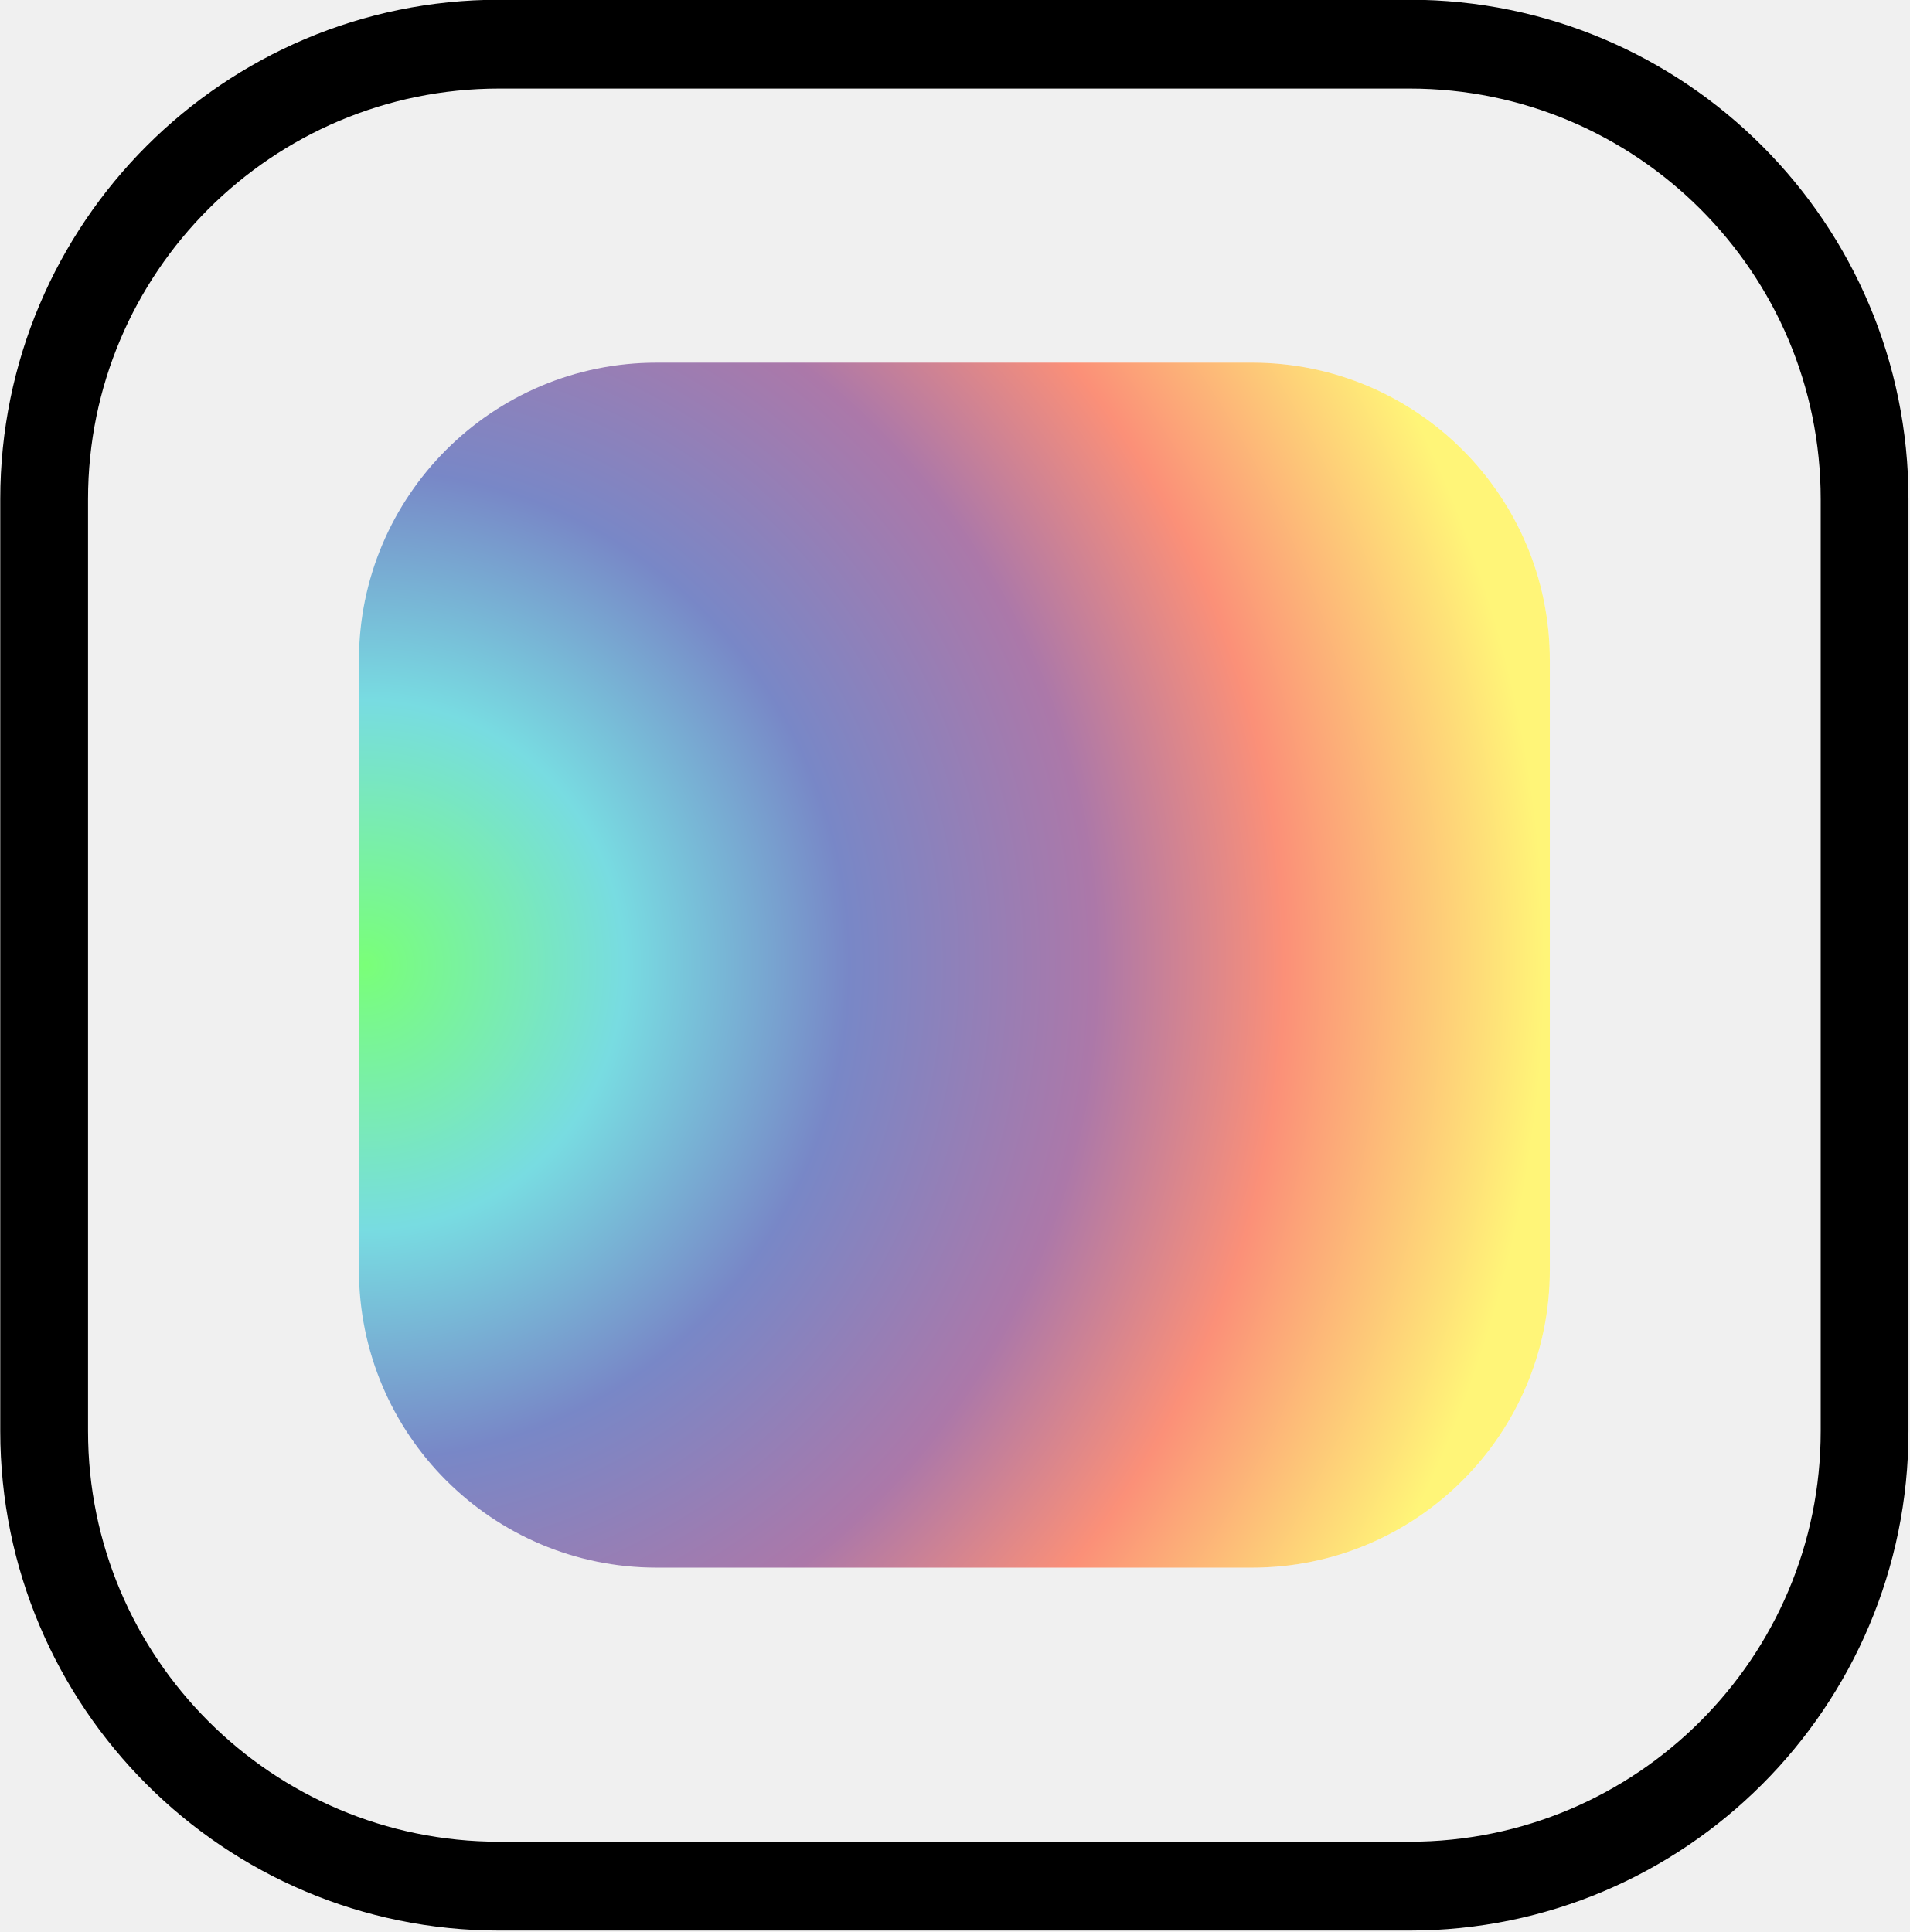
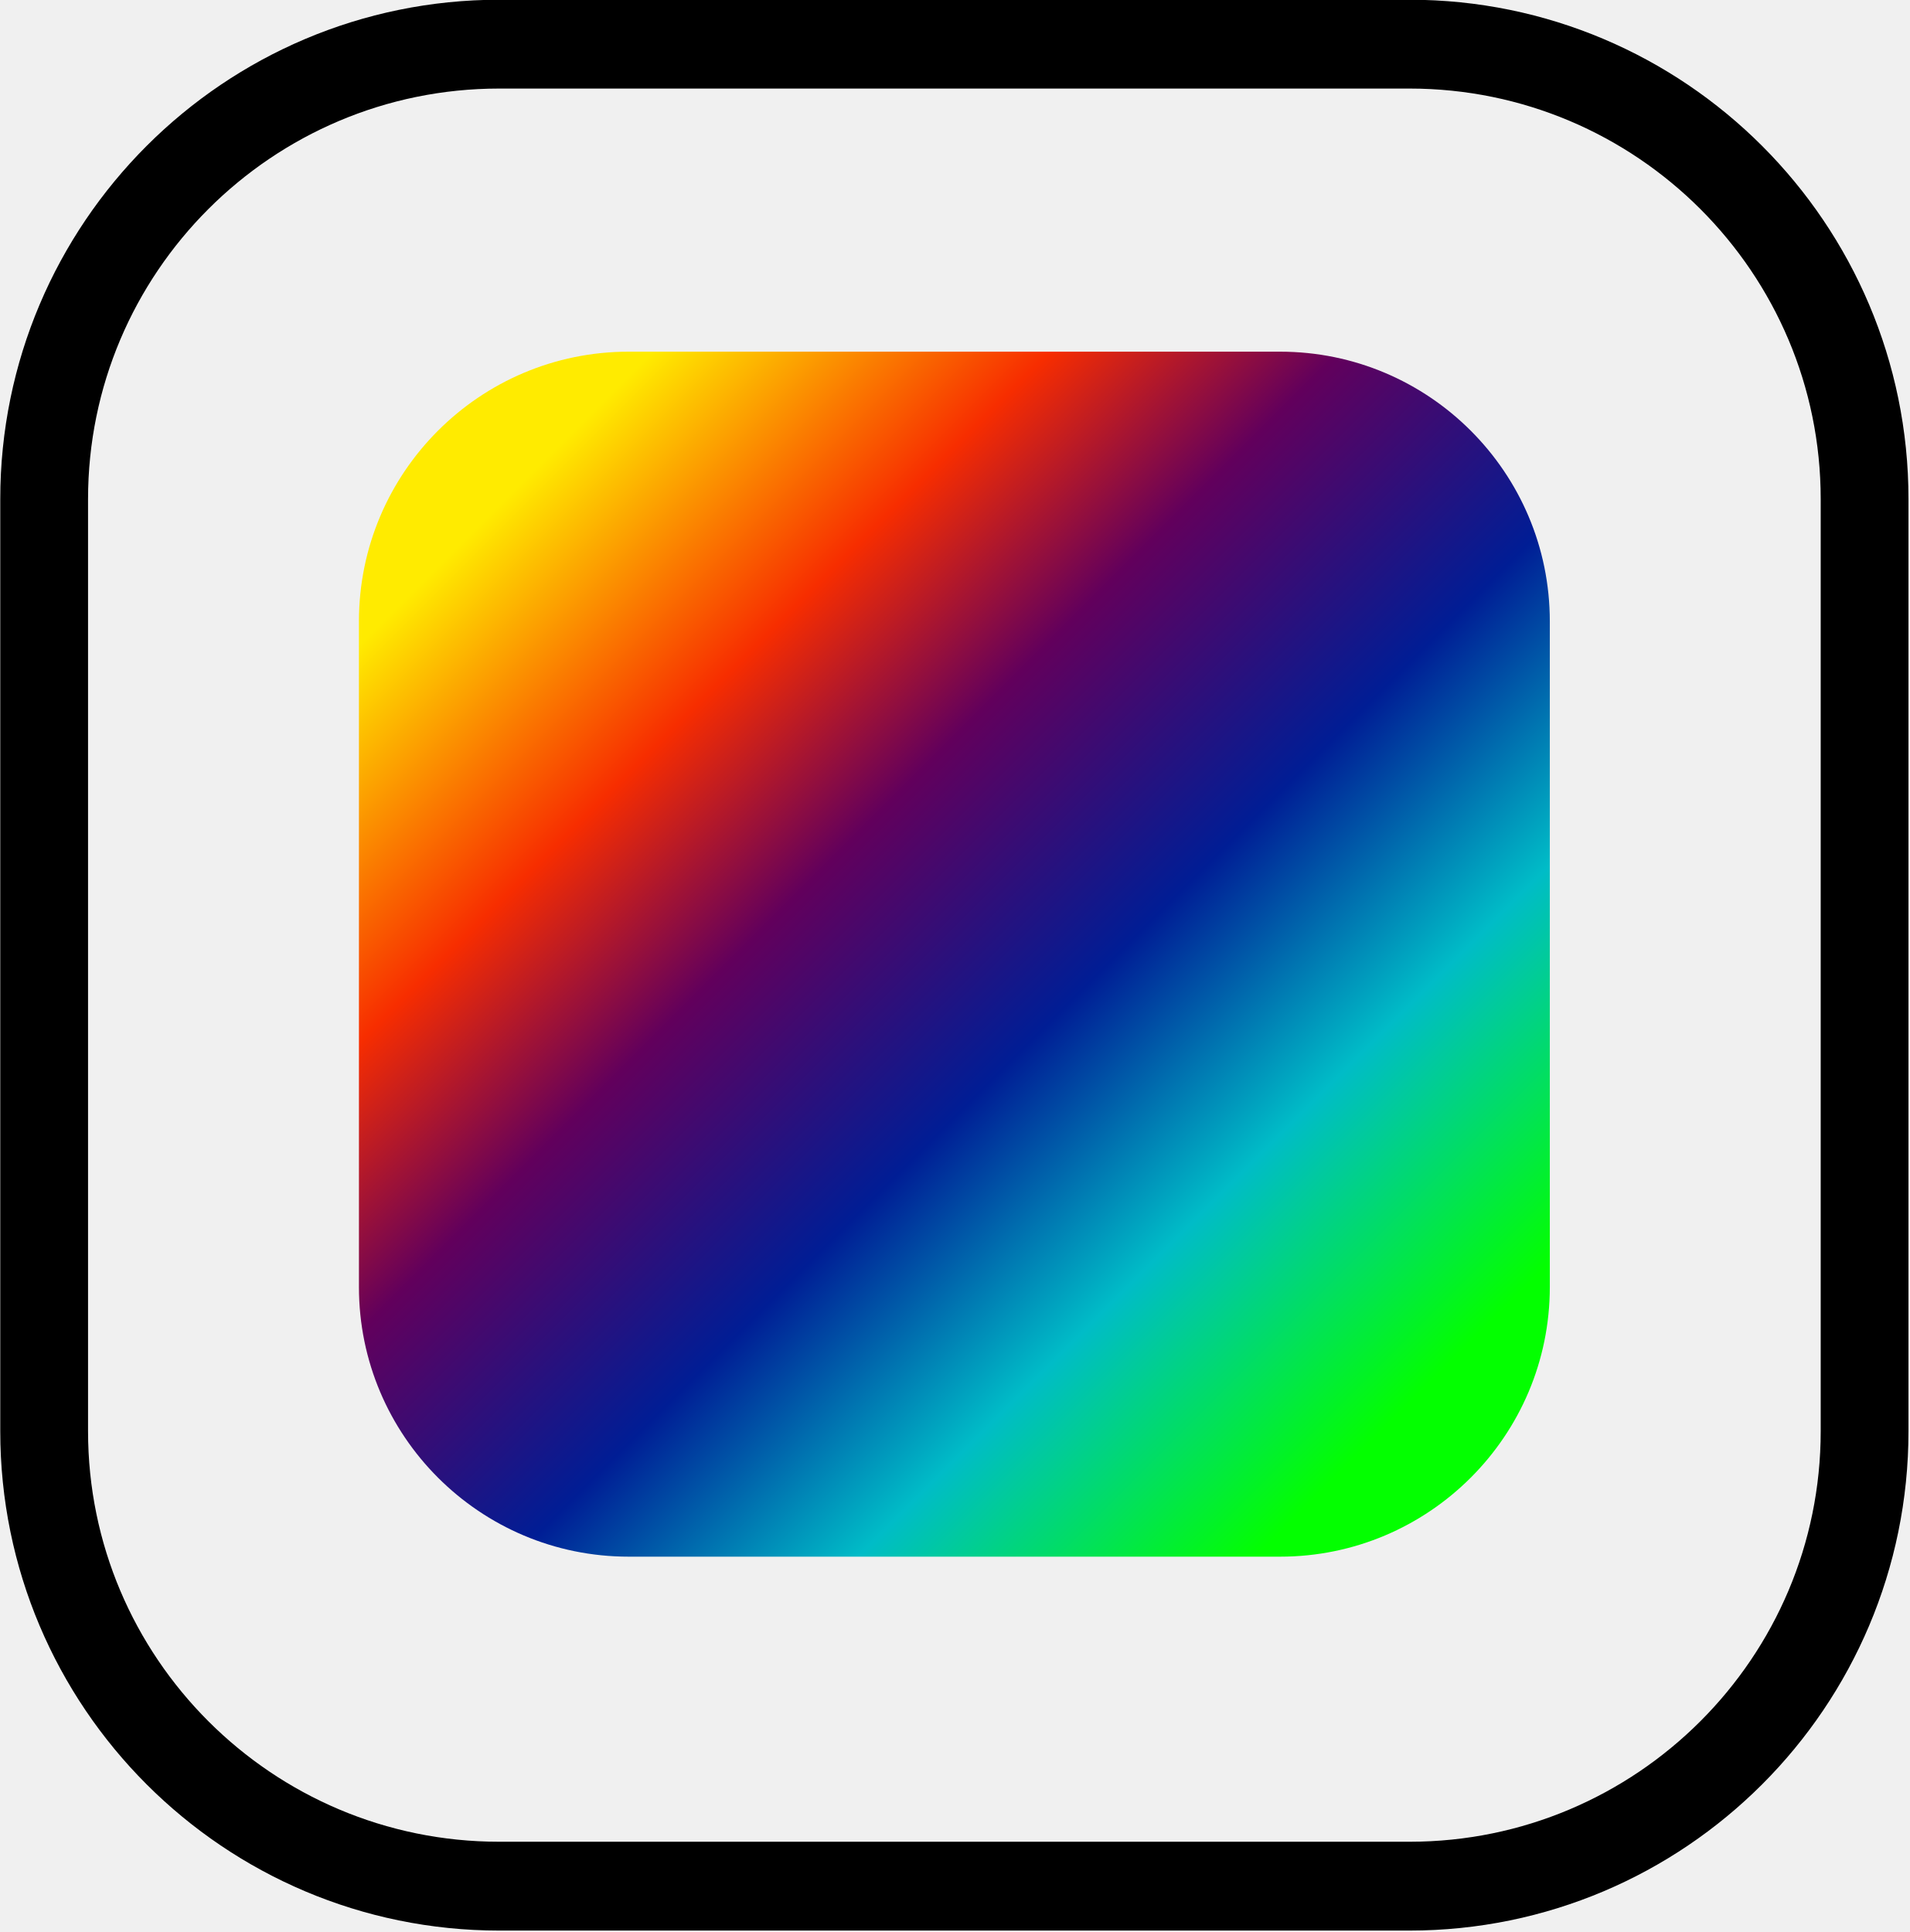
<svg xmlns="http://www.w3.org/2000/svg" width="100%" height="100%" viewBox="0 0 991 1003" version="1.1" xml:space="preserve" style="fill-rule:evenodd;clip-rule:evenodd;stroke-linecap:round;stroke-linejoin:round;stroke-miterlimit:1.5;">
  <g transform="matrix(1,0,0,1,-213.3036,-2103.068)">
-     <g id="Background">
-       <g transform="matrix(0.952381,0,0,0.963873,-258.7179,1306.313)">
-         <path d="M1511.811,1095.468L1511.811,1597.445C1511.811,1732.706 1400.672,1842.52 1263.78,1842.52L767.717,1842.52C630.824,1842.52 519.685,1732.706 519.685,1597.445L519.685,1095.468C519.685,960.208 630.824,850.394 767.717,850.394L1263.78,850.394C1400.672,850.394 1511.811,960.208 1511.811,1095.468Z" style="fill:none;stroke:black;stroke-width:47.84px;" />
-       </g>
-       <g transform="matrix(0.623022,0,0,0.630539,75.82814,1755.132)">
-         <path d="M1511.811,1095.468L1511.811,1597.445C1511.811,1732.706 1400.672,1842.52 1263.78,1842.52L767.717,1842.52C630.824,1842.52 519.685,1732.706 519.685,1597.445L519.685,1095.468C519.685,960.208 630.824,850.394 767.717,850.394L1263.78,850.394C1400.672,850.394 1511.811,960.208 1511.811,1095.468Z" style="fill:white;" />
-       </g>
-       <g transform="matrix(0.623022,0,0,0.630539,75.82814,1755.132)">
-         <path d="M1511.811,1095.468L1511.811,1597.445C1511.811,1732.706 1400.672,1842.52 1263.78,1842.52L767.717,1842.52C630.824,1842.52 519.685,1732.706 519.685,1597.445L519.685,1095.468C519.685,960.208 630.824,850.394 767.717,850.394L1263.78,850.394C1400.672,850.394 1511.811,960.208 1511.811,1095.468Z" style="fill:url(#_Radial1);" />
-       </g>
+     <g transform="matrix(0.952381,0,0,0.963873,-258.7179,1306.313)">
+       <path d="M1511.811,1095.468L1511.811,1597.445C1511.811,1732.706 1400.672,1842.52 1263.78,1842.52L767.717,1842.52C630.824,1842.52 519.685,1732.706 519.685,1597.445L519.685,1095.468C519.685,960.208 630.824,850.394 767.717,850.394L1263.78,850.394C1400.672,850.394 1511.811,960.208 1511.811,1095.468Z" style="fill:none;stroke:black;stroke-width:47.84px;" />
+     </g>
+     <g id="gradient" transform="matrix(0.623022,0,0,0.630539,75.82814,1749.432)">
+       <path d="M1511.811,1072.445L1511.811,1620.469C1511.811,1743.022 1411.113,1842.52 1287.081,1842.52L744.415,1842.52C620.383,1842.52 519.685,1743.022 519.685,1620.469L519.685,1072.445C519.685,949.891 620.383,850.394 744.415,850.394L1287.081,850.394C1411.113,850.394 1511.811,949.891 1511.811,1072.445Z" style="fill:url(#_Linear1);" />
    </g>
  </g>
  <defs>
-     <radialGradient id="_Radial1" cx="0" cy="0" r="1" gradientUnits="userSpaceOnUse" gradientTransform="matrix(992.126,0,0,992.126,519.685,1346.457)">
-       <stop offset="0" style="stop-color:rgb(3,255,0);stop-opacity:0.53" />
-       <stop offset="0.22" style="stop-color:rgb(0,188,199);stop-opacity:0.53" />
-       <stop offset="0.41" style="stop-color:rgb(0,29,149);stop-opacity:0.53" />
-       <stop offset="0.62" style="stop-color:rgb(98,0,92);stop-opacity:0.53" />
-       <stop offset="0.78" style="stop-color:rgb(247,45,0);stop-opacity:0.53" />
-       <stop offset="1" style="stop-color:rgb(255,235,0);stop-opacity:0.53" />
-     </radialGradient>
+     <linearGradient id="_Linear1" x1="0" y1="0" x2="1" y2="0" gradientUnits="userSpaceOnUse" gradientTransform="matrix(758.3057,749.265,-758.3057,749.265,636.5955,971.8242)">
+       <stop offset="0" style="stop-color:rgb(255,235,0);stop-opacity:1" />
+       <stop offset="0.22" style="stop-color:rgb(247,45,0);stop-opacity:1" />
+       <stop offset="0.38" style="stop-color:rgb(98,0,92);stop-opacity:1" />
+       <stop offset="0.59" style="stop-color:rgb(0,29,149);stop-opacity:1" />
+       <stop offset="0.78" style="stop-color:rgb(0,188,199);stop-opacity:1" />
+       <stop offset="1" style="stop-color:rgb(3,255,0);stop-opacity:1" />
+     </linearGradient>
  </defs>
</svg>
